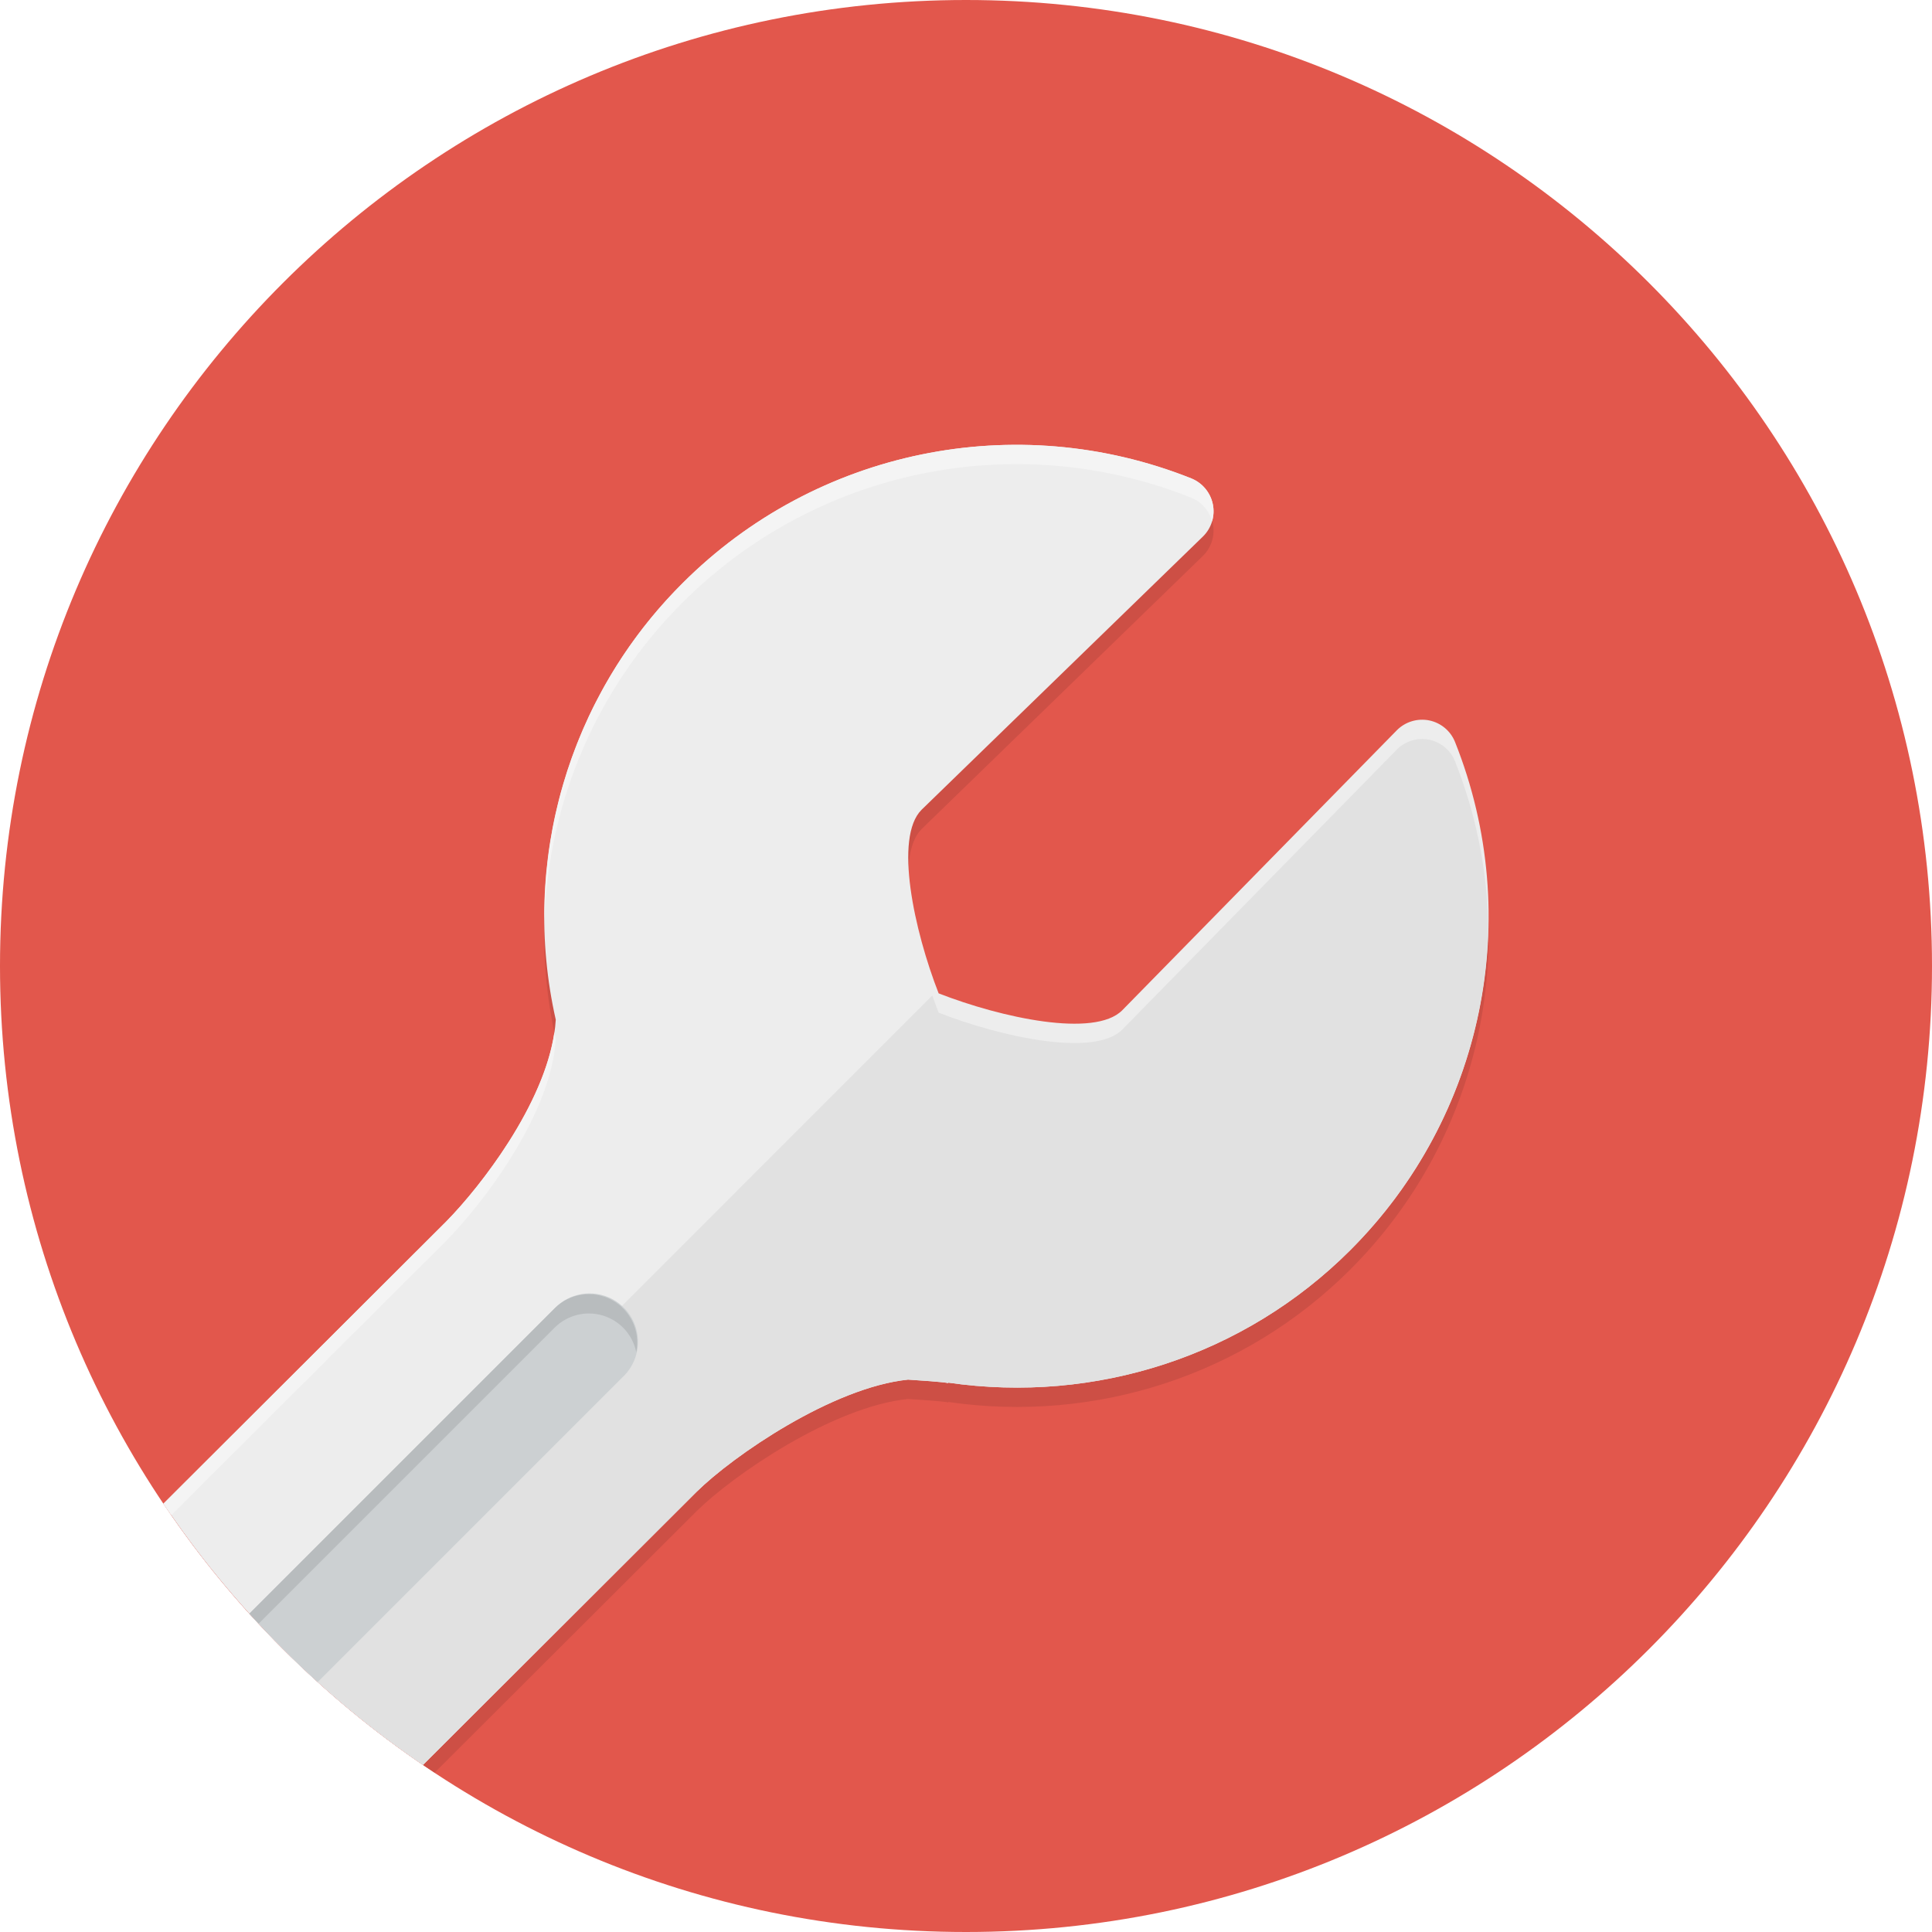
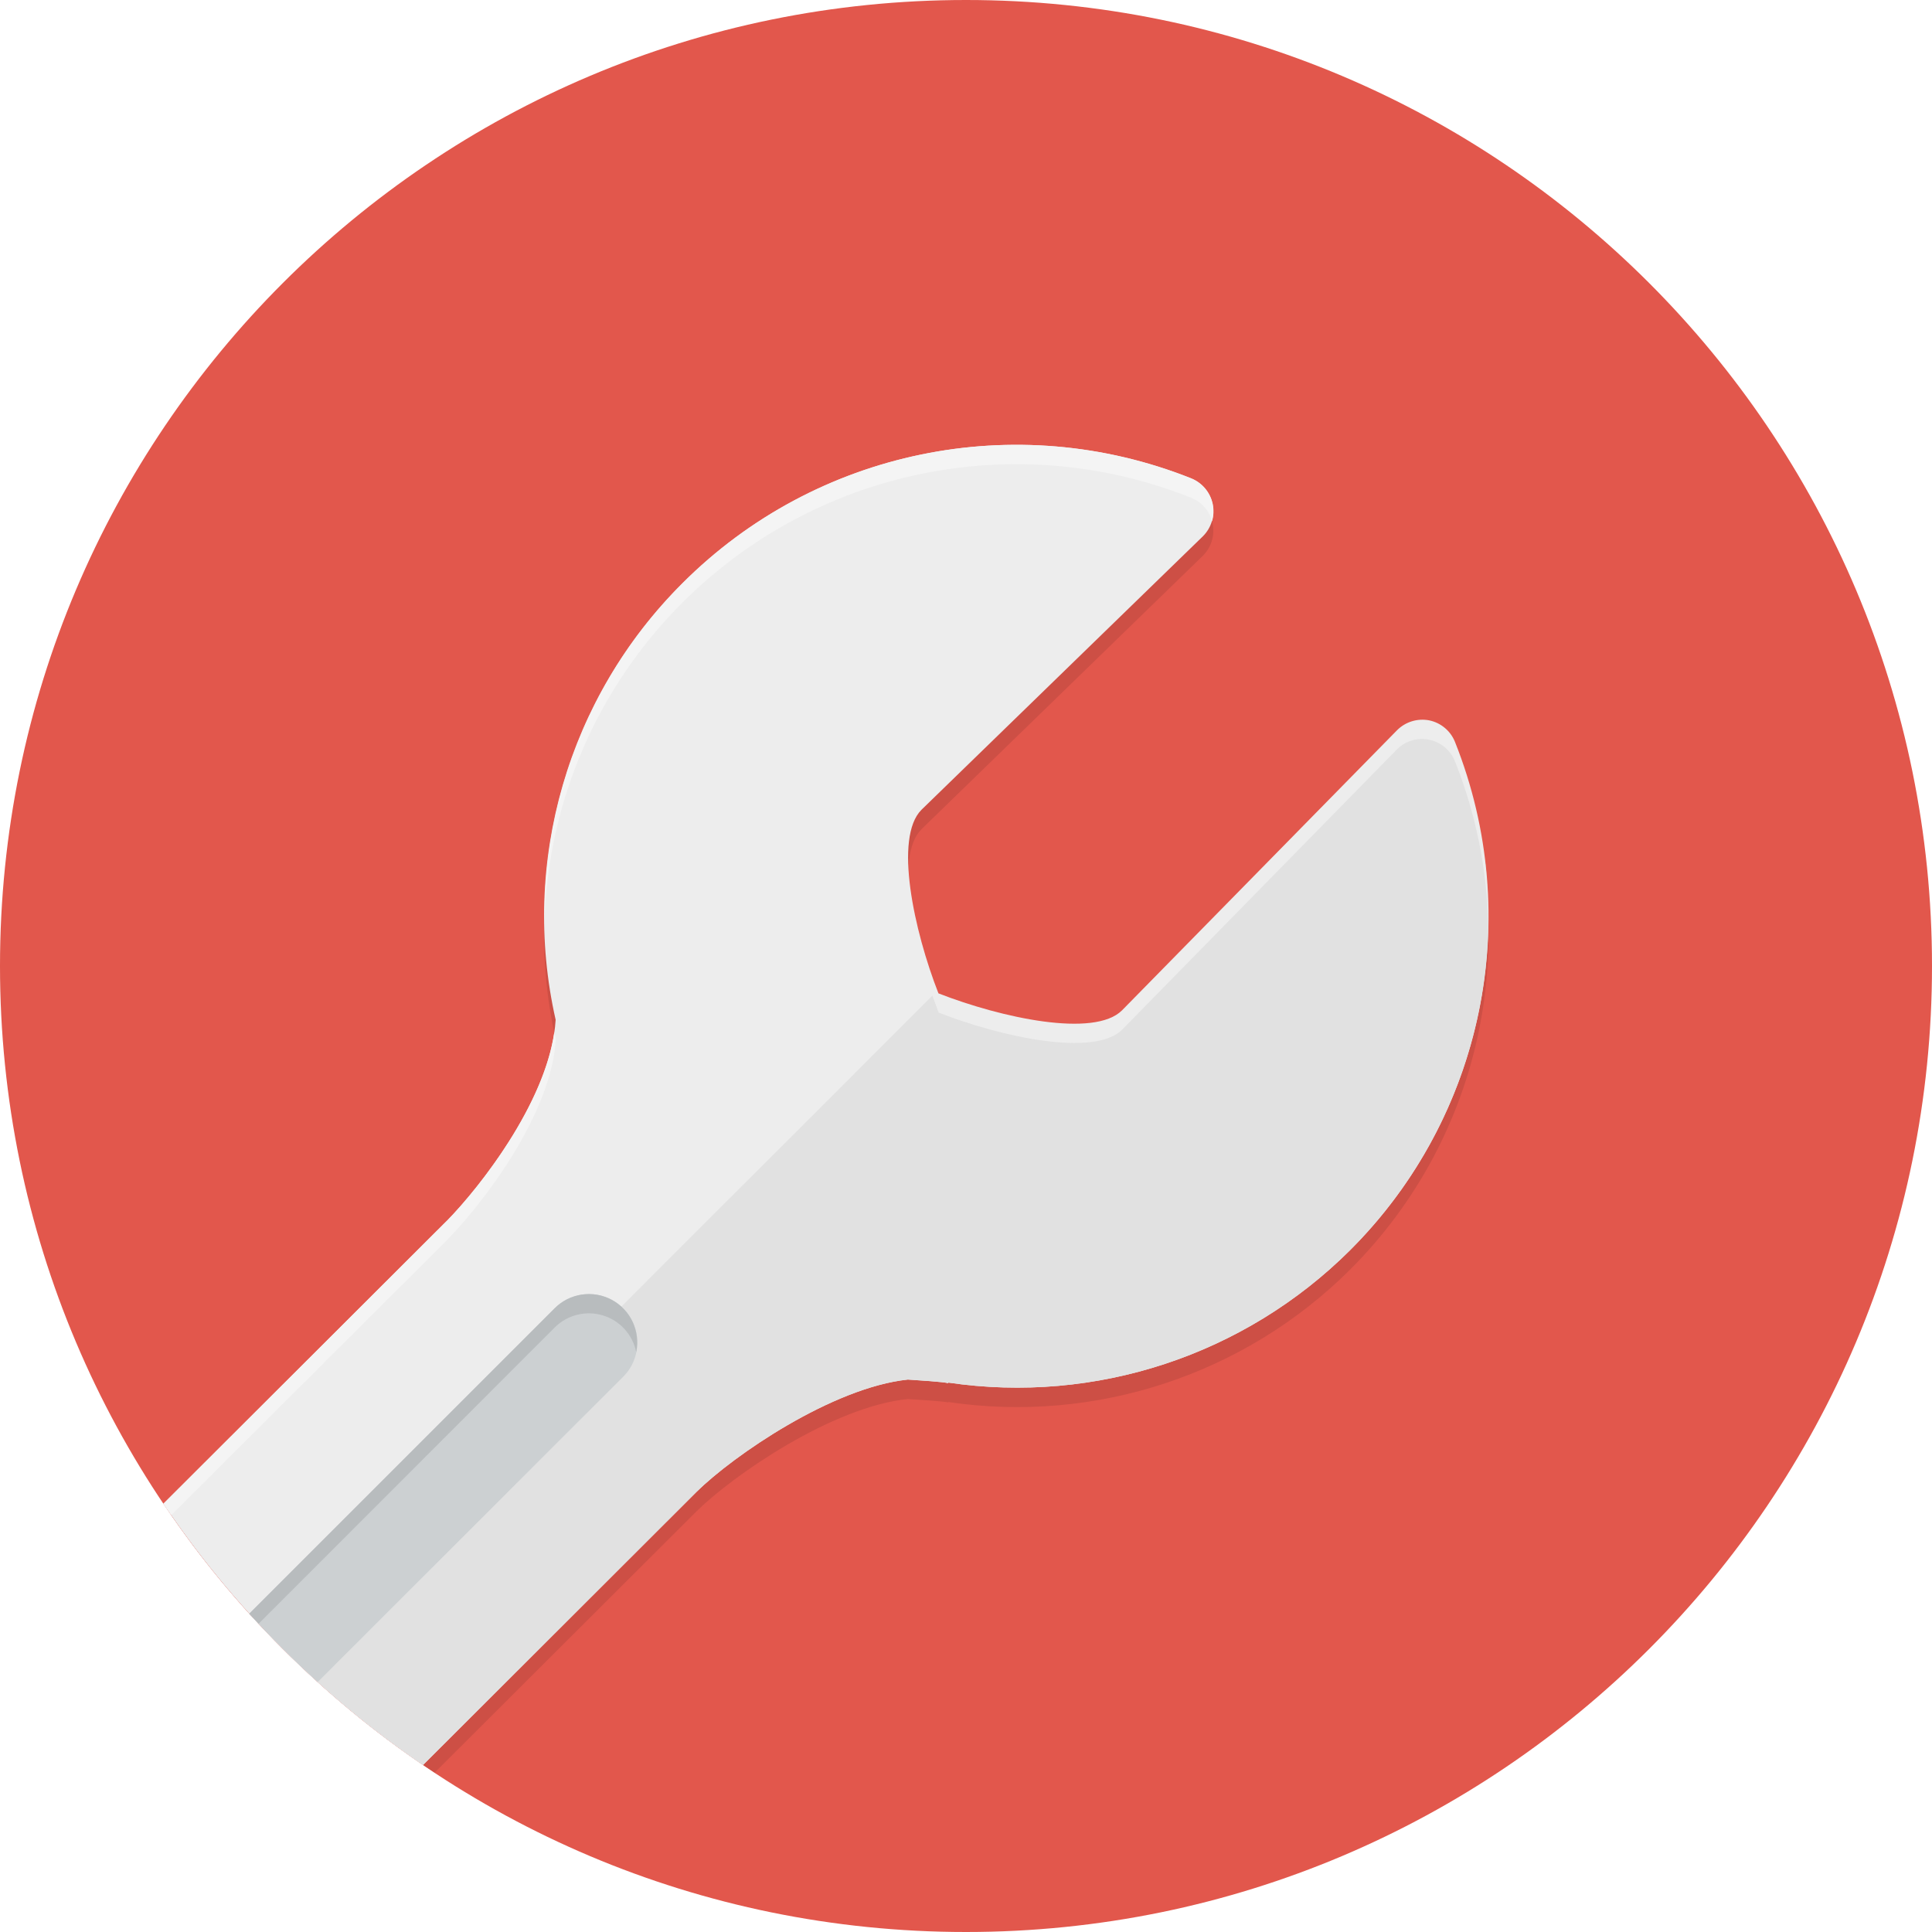
- <svg xmlns="http://www.w3.org/2000/svg" t="1700164078372" viewBox="0 0 1024 1024" version="1.1" width="512" height="512">
-   <path d="M512 0c282.767 0 512 229.233 512 512s-229.233 512-512 512S0 794.767 0 512 229.233 0 512 0z" fill="#E2574C" p-id="1478" />
-   <path d="M757.545 392.079a18.913 18.913 0 0 0-17.121 5.14L594.78 545.741c-14.684 14.705-64.051 3.963-97.28-9.001-12.984-33.229-23.716-82.606-9.073-97.28l149.248-144.937a18.739 18.739 0 0 0 5.14-17.08 18.862 18.862 0 0 0-11.479-13.67 250.184 250.184 0 0 0-269.517 55.521 249.129 249.129 0 0 0-67.256 231.404c-2.355 40.346-39.035 87.624-57.999 106.906L90.829 803.021a514.458 514.458 0 0 0 139.54 136.509l138.824-138.568c19.466-19.18 72.038-55.337 112.087-59.484 6.042 0.389 18.545 1.219 21.32 1.833l-0.02-0.236c78.09 11.346 156.969-14.152 213.074-70.185a249.754 249.754 0 0 0 55.583-269.302 18.831 18.831 0 0 0-13.691-11.51z" fill="#CD4F45" p-id="1479" />
-   <path d="M757.545 381.839a18.913 18.913 0 0 0-17.121 5.14L594.78 535.501c-14.684 14.705-64.051 3.963-97.28-9.001-12.984-33.229-23.716-82.606-9.073-97.28l149.248-144.937a18.739 18.739 0 0 0 5.14-17.08 18.862 18.862 0 0 0-11.479-13.67 250.184 250.184 0 0 0-269.517 55.521 249.129 249.129 0 0 0-67.256 231.404c-2.355 40.346-39.035 87.624-57.999 106.906L86.61 796.979a514.714 514.714 0 0 0 137.574 138.476l144.998-144.742c19.466-19.18 72.038-55.337 112.087-59.484 6.042 0.389 18.545 1.219 21.32 1.833l-0.02-0.236c78.09 11.346 156.969-14.152 213.074-70.185a249.754 249.754 0 0 0 55.583-269.302 18.801 18.801 0 0 0-13.681-11.5z" fill="#EDEDED" p-id="1480" />
-   <path d="M787.067 456.253c1.3 11.121 1.915 22.272 1.741 33.382a249.661 249.661 0 0 0-17.582-86.047 18.801 18.801 0 0 0-30.812-6.359L594.78 545.741c-14.684 14.705-64.051 3.963-97.28-9.001-1.137-2.908-2.253-5.949-3.348-9.083L148.9 872.919a513.843 513.843 0 0 0 75.295 62.536l144.998-144.742c19.466-19.18 72.038-55.337 112.087-59.484 6.042 0.389 18.545 1.219 21.32 1.833l-0.02-0.236c78.09 11.346 156.969-14.152 213.074-70.185a249.58 249.58 0 0 0 71.414-206.387z m-8.888-42.813l-1.495-4.762 1.495 4.762z m8.325 38.185z m-3.287-18.575l-1.782-7.721 1.782 7.721z" fill="#E1E1E1" p-id="1481" />
-   <path d="M361.82 319.293a250.184 250.184 0 0 1 269.517-55.521c5.468 2.181 9.533 6.861 11.09 12.534 0.87-2.918 1.034-6.031 0.389-9.103a18.862 18.862 0 0 0-11.479-13.67 250.184 250.184 0 0 0-269.517 55.521 248.914 248.914 0 0 0-73.226 179.354 248.986 248.986 0 0 1 73.226-169.114zM236.564 647.363L86.61 796.979l4.209 6.042 145.736-145.418c18.954-19.292 55.634-66.56 57.999-106.906l-0.707-3.697c-5.571 38.789-39.342 82.104-57.283 100.362z" fill="#F4F4F4" p-id="1482" />
-   <path d="M294.001 693.422L132.147 855.265a515.441 515.441 0 0 0 36.239 36.28l161.874-161.874a25.641 25.641 0 1 0-36.26-36.25z" fill="#CCD0D2" p-id="1483" />
-   <path d="M294.001 693.422L132.147 855.265l4.956 5.294 156.897-156.897a25.641 25.641 0 0 1 43.233 13.015 25.641 25.641 0 0 0-43.233-23.255z" fill="#B8BCBE" p-id="1484" />
+ <svg xmlns="http://www.w3.org/2000/svg" width="512" height="512" class="icon" viewBox="0 0 1024 1024">
+   <path fill="#E2574C" d="M512 0a512 512 0 1 1 0 1024A512 512 0 0 1 512 0z" />
+   <path fill="#CD4F45" d="M757.5 392a19 19 0 0 0-17 5.2L594.7 545.7c-14.7 14.7-64 4-97.3-9-13-33.2-23.7-82.6-9-97.2l149.2-145a18.7 18.7 0 0 0 5.1-17 18.9 18.9 0 0 0-11.5-13.7 250.2 250.2 0 0 0-269.5 55.5 249.1 249.1 0 0 0-67.2 231.4c-2.4 40.3-39 87.6-58 106.9L90.8 803a514.5 514.5 0 0 0 139.6 136.5L369.2 801c19.5-19.2 72-55.4 112-59.5 6.1.4 18.6 1.2 21.4 1.8v-.2a250 250 0 0 0 213-70.2 249.8 249.8 0 0 0 55.6-269.3 18.8 18.8 0 0 0-13.7-11.5z" />
+   <path fill="#EDEDED" d="M757.5 381.8a19 19 0 0 0-17 5.2L594.7 535.5c-14.7 14.7-64 4-97.3-9-13-33.2-23.7-82.6-9-97.3l149.2-145a18.7 18.7 0 0 0 5.1-17 18.9 18.9 0 0 0-11.5-13.7 250.2 250.2 0 0 0-269.5 55.6 249.1 249.1 0 0 0-67.2 231.4c-2.4 40.3-39 87.6-58 106.9L86.6 797a514.7 514.7 0 0 0 137.6 138.5l145-144.8c19.4-19.2 72-55.3 112-59.5 6.1.4 18.6 1.2 21.4 1.9v-.3a250 250 0 0 0 213-70.2 249.8 249.8 0 0 0 55.6-269.3 18.8 18.8 0 0 0-13.7-11.5z" />
+   <path fill="#E1E1E1" d="M787 456.3c1.4 11 2 22.2 1.8 33.3a249.7 249.7 0 0 0-17.6-86 18.8 18.8 0 0 0-30.8-6.4L594.8 545.7c-14.7 14.7-64 4-97.3-9l-3.3-9-345.3 345.2a513.8 513.8 0 0 0 75.3 62.6l145-144.8c19.5-19.2 72-55.3 112-59.5 6.1.4 18.6 1.2 21.4 1.9v-.3a250 250 0 0 0 213-70.2 249.6 249.6 0 0 0 71.5-206.3zm-8.8-42.9-1.5-4.7 1.5 4.7zm8.3 38.2zm-3.3-18.6-1.8-7.7 1.8 7.7z" />
+   <path fill="#F4F4F4" d="M361.8 319.3a250.2 250.2 0 0 1 269.5-55.5c5.5 2.2 9.6 6.8 11.1 12.5.9-3 1-6 .4-9.1a18.9 18.9 0 0 0-11.5-13.7 250.2 250.2 0 0 0-269.5 55.6 249 249 0 0 0-73.2 179.3 249 249 0 0 1 73.2-169.1zm-125.2 328L86.6 797l4.2 6 145.8-145.4c19-19.3 55.6-66.6 58-106.9l-.8-3.7c-5.5 38.8-39.3 82.1-57.2 100.4z" />
+   <path fill="#CCD0D2" d="M294 693.4 132.1 855.3a515.4 515.4 0 0 0 36.3 36.2l161.9-161.8a25.6 25.6 0 1 0-36.3-36.3z" />
+   <path fill="#B8BCBE" d="M294 693.4 132.1 855.3l5 5.3 156.9-157a25.6 25.6 0 0 1 43.2 13 25.6 25.6 0 0 0-43.2-23.2z" />
</svg>
